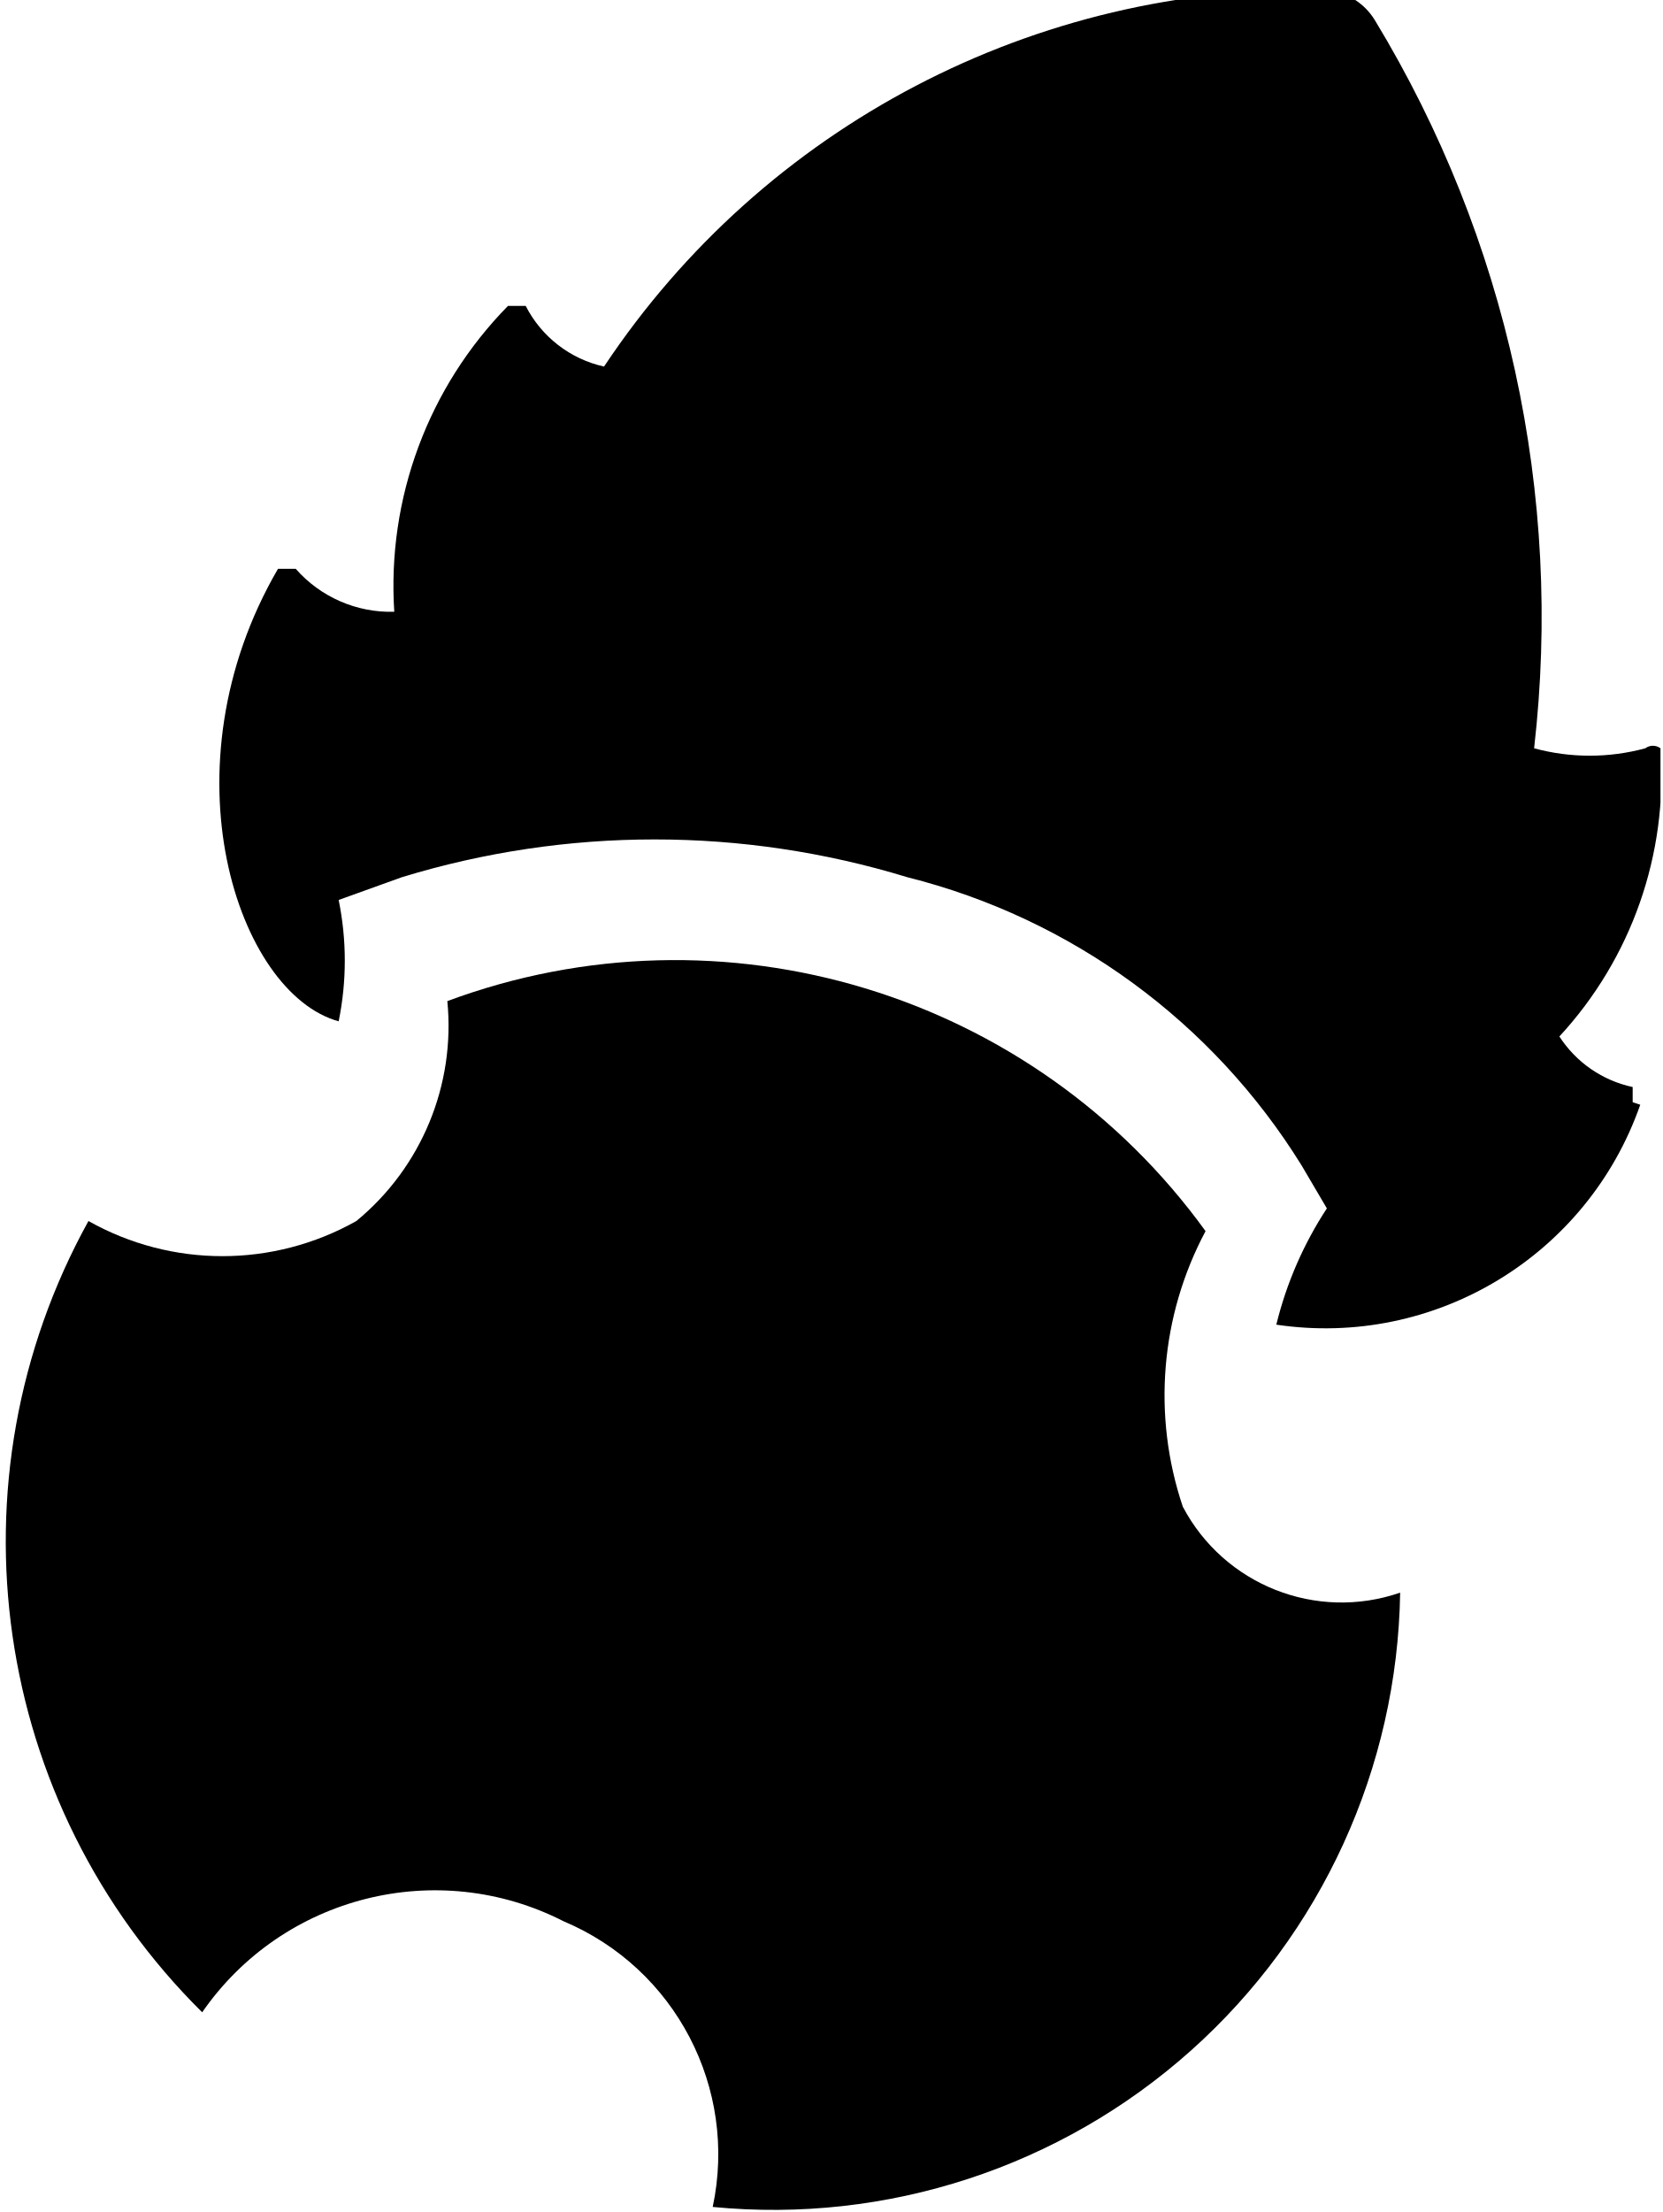
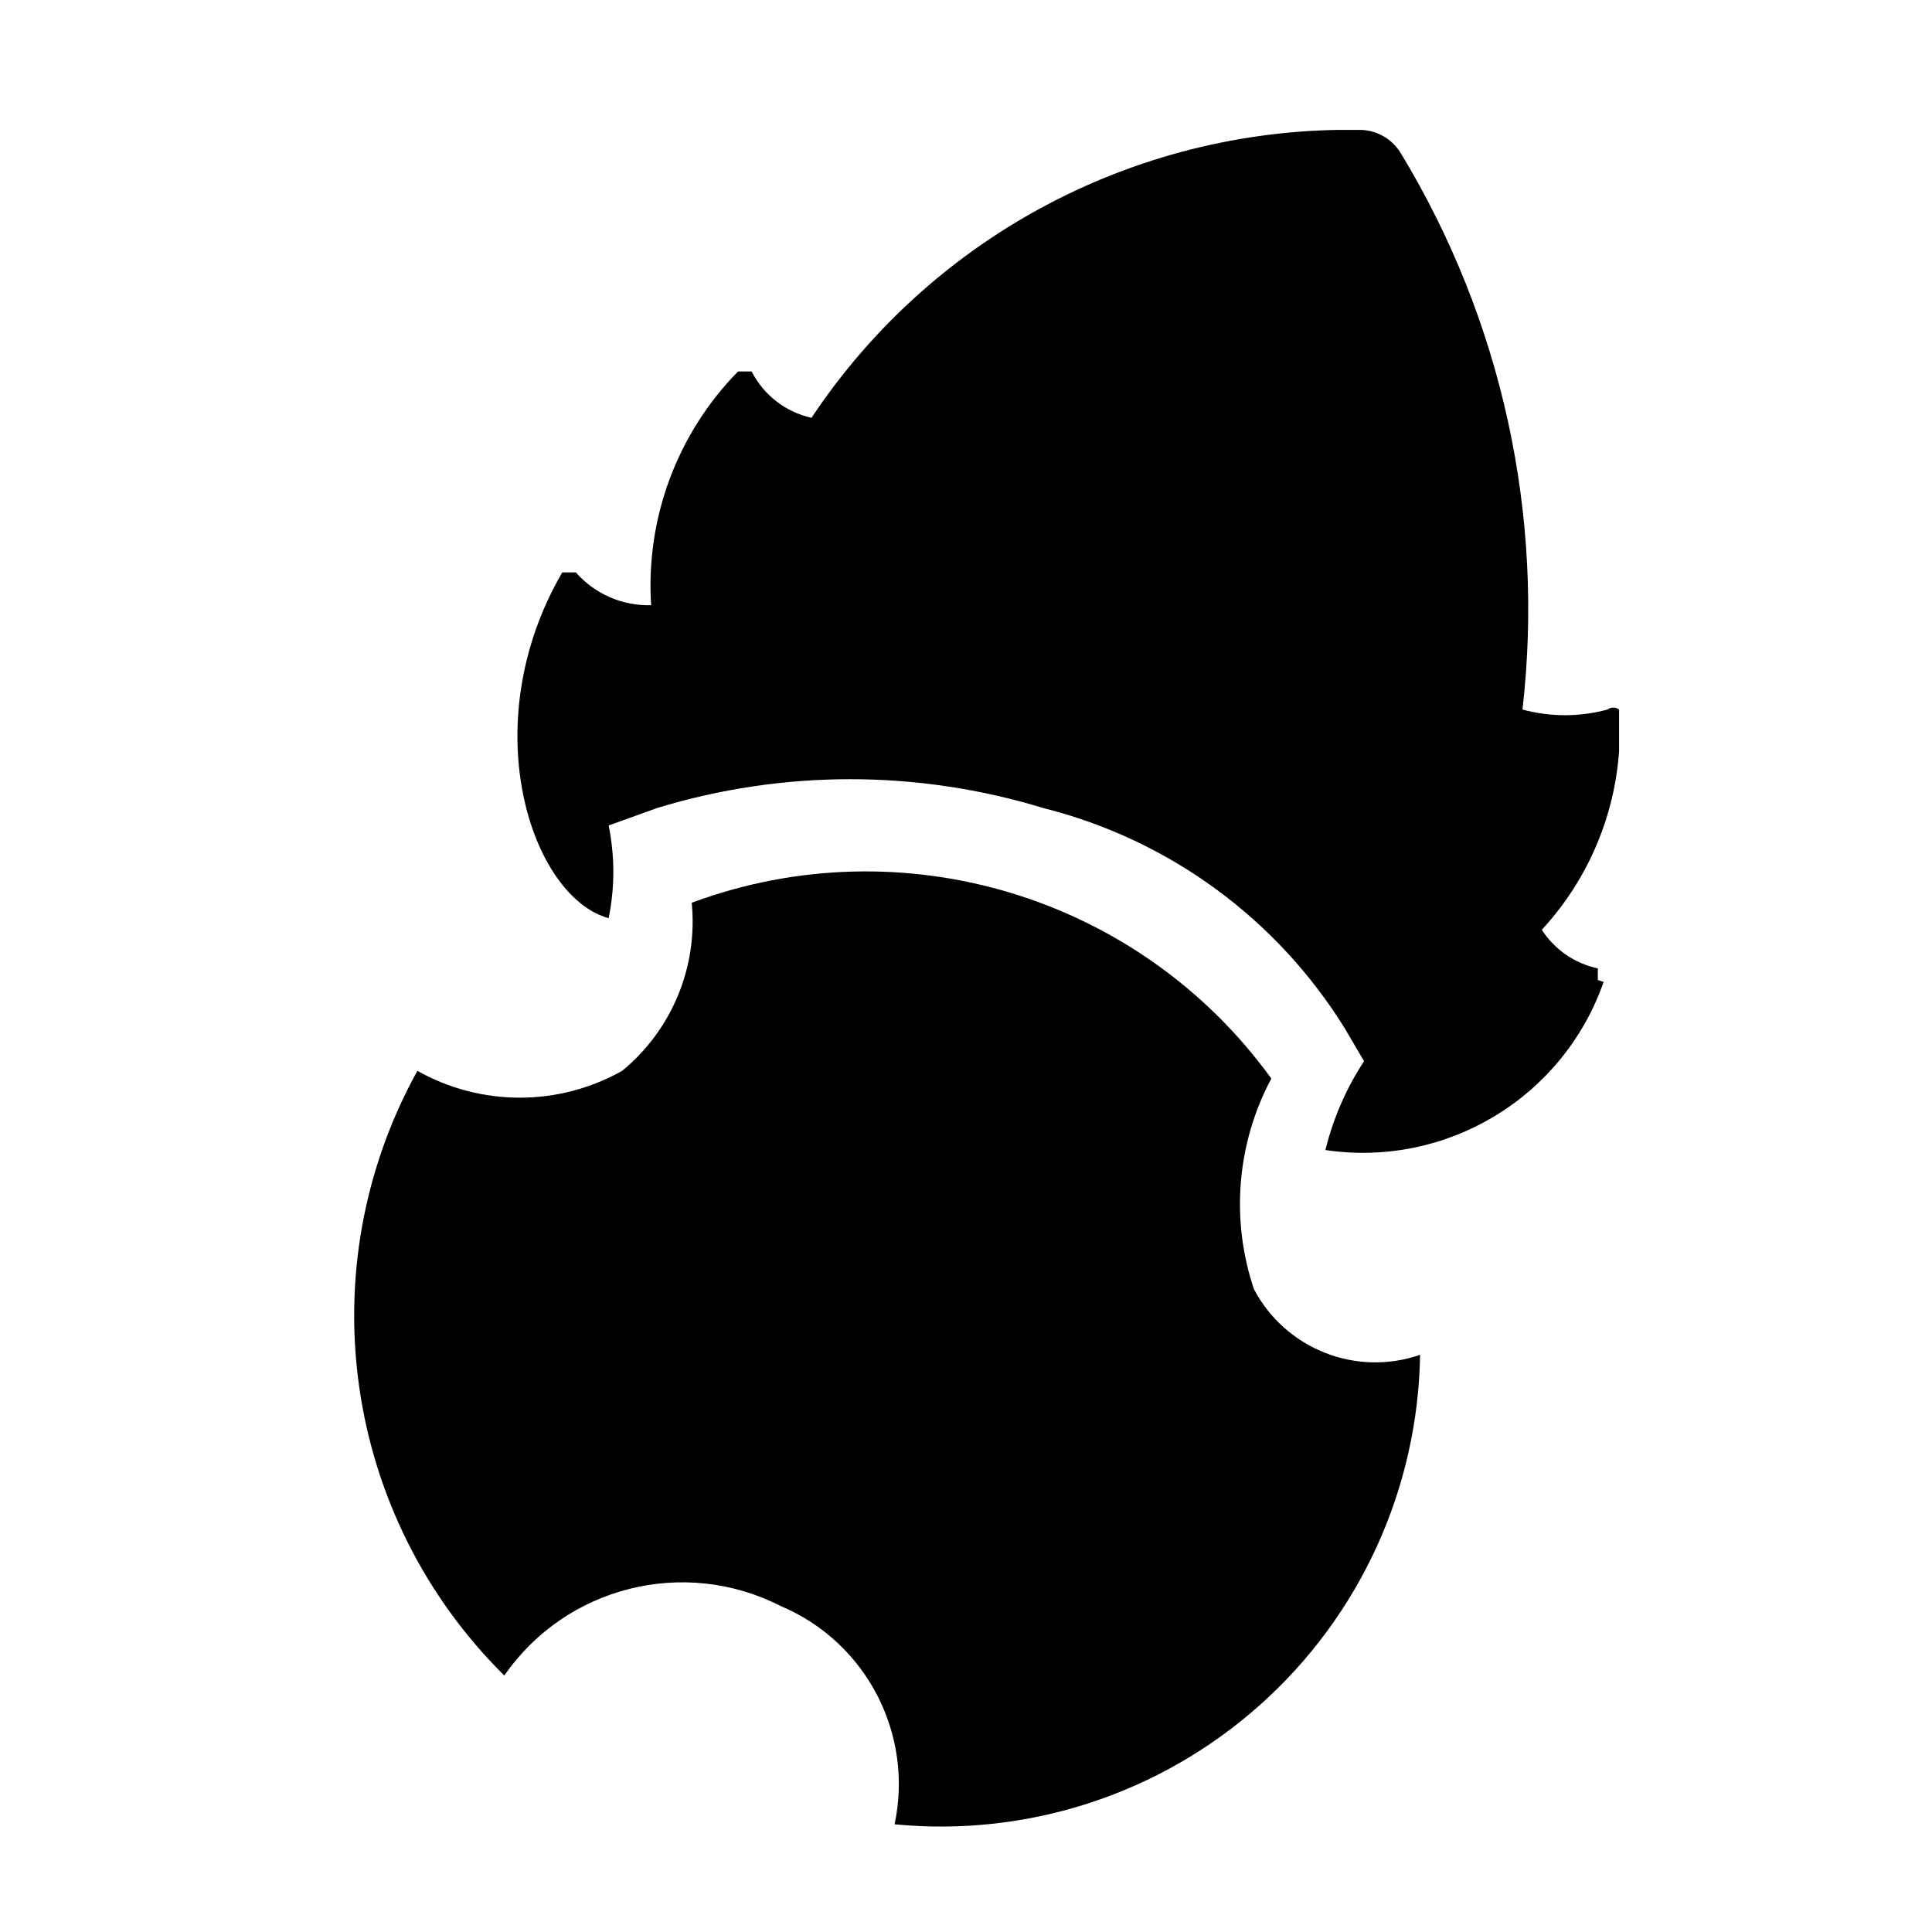
- <svg xmlns="http://www.w3.org/2000/svg" viewBox="0 0 6.58 8.75">
-   <defs>
-     <style>.cls-1{fill:none;}.cls-2{clip-path:url(#clip-path);}</style>
+ <svg xmlns="http://www.w3.org/2000/svg" viewBox="0 0 10 10" version="1.1" id="svg17" width="10" height="10">
+   <defs id="defs7">
+     <style id="style2">.cls-1{fill:none;}.cls-2{clip-path:url(#clip-path);}</style>
    <clipPath id="clip-path" transform="translate(-0.32 -0.04)">
-       <rect class="cls-1" width="6.89" height="8.97" />
+       <rect class="cls-1" width="6.89" height="8.97" id="rect4" x="0" y="0" />
    </clipPath>
  </defs>
-   <g id="Layer_2" data-name="Layer 2">
+   <g id="Layer_2" data-name="Layer 2" transform="translate(1.81033,0.7125829)">
    <g id="Layer_1-2" data-name="Layer 1">
-       <g class="cls-2">
-         <path d="M2.09,4a2.59,2.59,0,0,1,3,.91A1.38,1.38,0,0,0,5,6a.71.71,0,0,0,.86.34,0,0,0,0,1,0,0A2.48,2.48,0,0,1,3.14,8.77s0,0,0,0a1,1,0,0,0-.59-1.13A1.12,1.12,0,0,0,1.12,8h0A2.62,2.62,0,0,1,.67,4.87h0a1.08,1.08,0,0,0,1.06,0A1,1,0,0,0,2.09,4" transform="translate(-0.32 -0.04)" />
-         <path d="M6.81,4.41a1.32,1.32,0,0,1-1.44.87,1.48,1.48,0,0,1,.2-.46l-.1-.17A2.57,2.57,0,0,0,3.91,3.51a3.42,3.42,0,0,0-2,0l-.25.09a1.2,1.2,0,0,1,0,.48c-.4-.11-.7-1-.24-1.79a0,0,0,0,1,.07,0,.5.5,0,0,0,.39.17,1.58,1.58,0,0,1,.45-1.21,0,0,0,0,1,.07,0,.46.46,0,0,0,.31.24A3.34,3.34,0,0,1,5.56,0a.25.25,0,0,1,.2.12A4.55,4.55,0,0,1,6.39,3a.84.84,0,0,0,.44,0,.05.05,0,0,1,.06,0,1.52,1.52,0,0,1-.4,1.14.46.46,0,0,0,.29.2s0,0,0,.06" transform="translate(-0.32 -0.04)" />
+       <g class="cls-2" clip-path="url(#clip-path)" id="g13">
+         <path d="m 2.09,4 a 2.59,2.59 0 0 1 3,0.91 A 1.38,1.38 0 0 0 5,6 0.71,0.71 0 0 0 5.86,6.34 2.48,2.48 0 0 1 3.14,8.77 c 0,0 0,0 0,0 A 1,1 0 0 0 2.55,7.64 1.12,1.12 0 0 0 1.12,8 V 8 A 2.62,2.62 0 0 1 0.67,4.87 v 0 a 1.08,1.08 0 0 0 1.06,0 A 1,1 0 0 0 2.09,4" transform="translate(-0.32,-0.04)" id="path9" />
+         <path d="M 6.81,4.41 A 1.32,1.32 0 0 1 5.37,5.28 1.48,1.48 0 0 1 5.57,4.82 L 5.47,4.65 a 2.57,2.57 0 0 0 -1.56,-1.14 3.42,3.42 0 0 0 -2,0 L 1.66,3.6 a 1.2,1.2 0 0 1 0,0.48 C 1.26,3.97 0.96,3.08 1.42,2.29 a 0.035,0 -180 0 0 0.07,0 0.5,0.5 0 0 0 0.39,0.17 1.58,1.58 0 0 1 0.45,-1.21 0.035,0 -180 0 0 0.07,0 A 0.46,0.46 0 0 0 2.71,1.49 3.34,3.34 0 0 1 5.56,0 0.25,0.25 0 0 1 5.76,0.12 4.55,4.55 0 0 1 6.39,3 0.84,0.84 0 0 0 6.83,3 0.05,0.05 0 0 1 6.89,3 1.52,1.52 0 0 1 6.49,4.14 0.46,0.46 0 0 0 6.78,4.34 c 0,0 0,0 0,0.06" transform="translate(-0.32,-0.04)" id="path11" />
      </g>
    </g>
  </g>
</svg>
